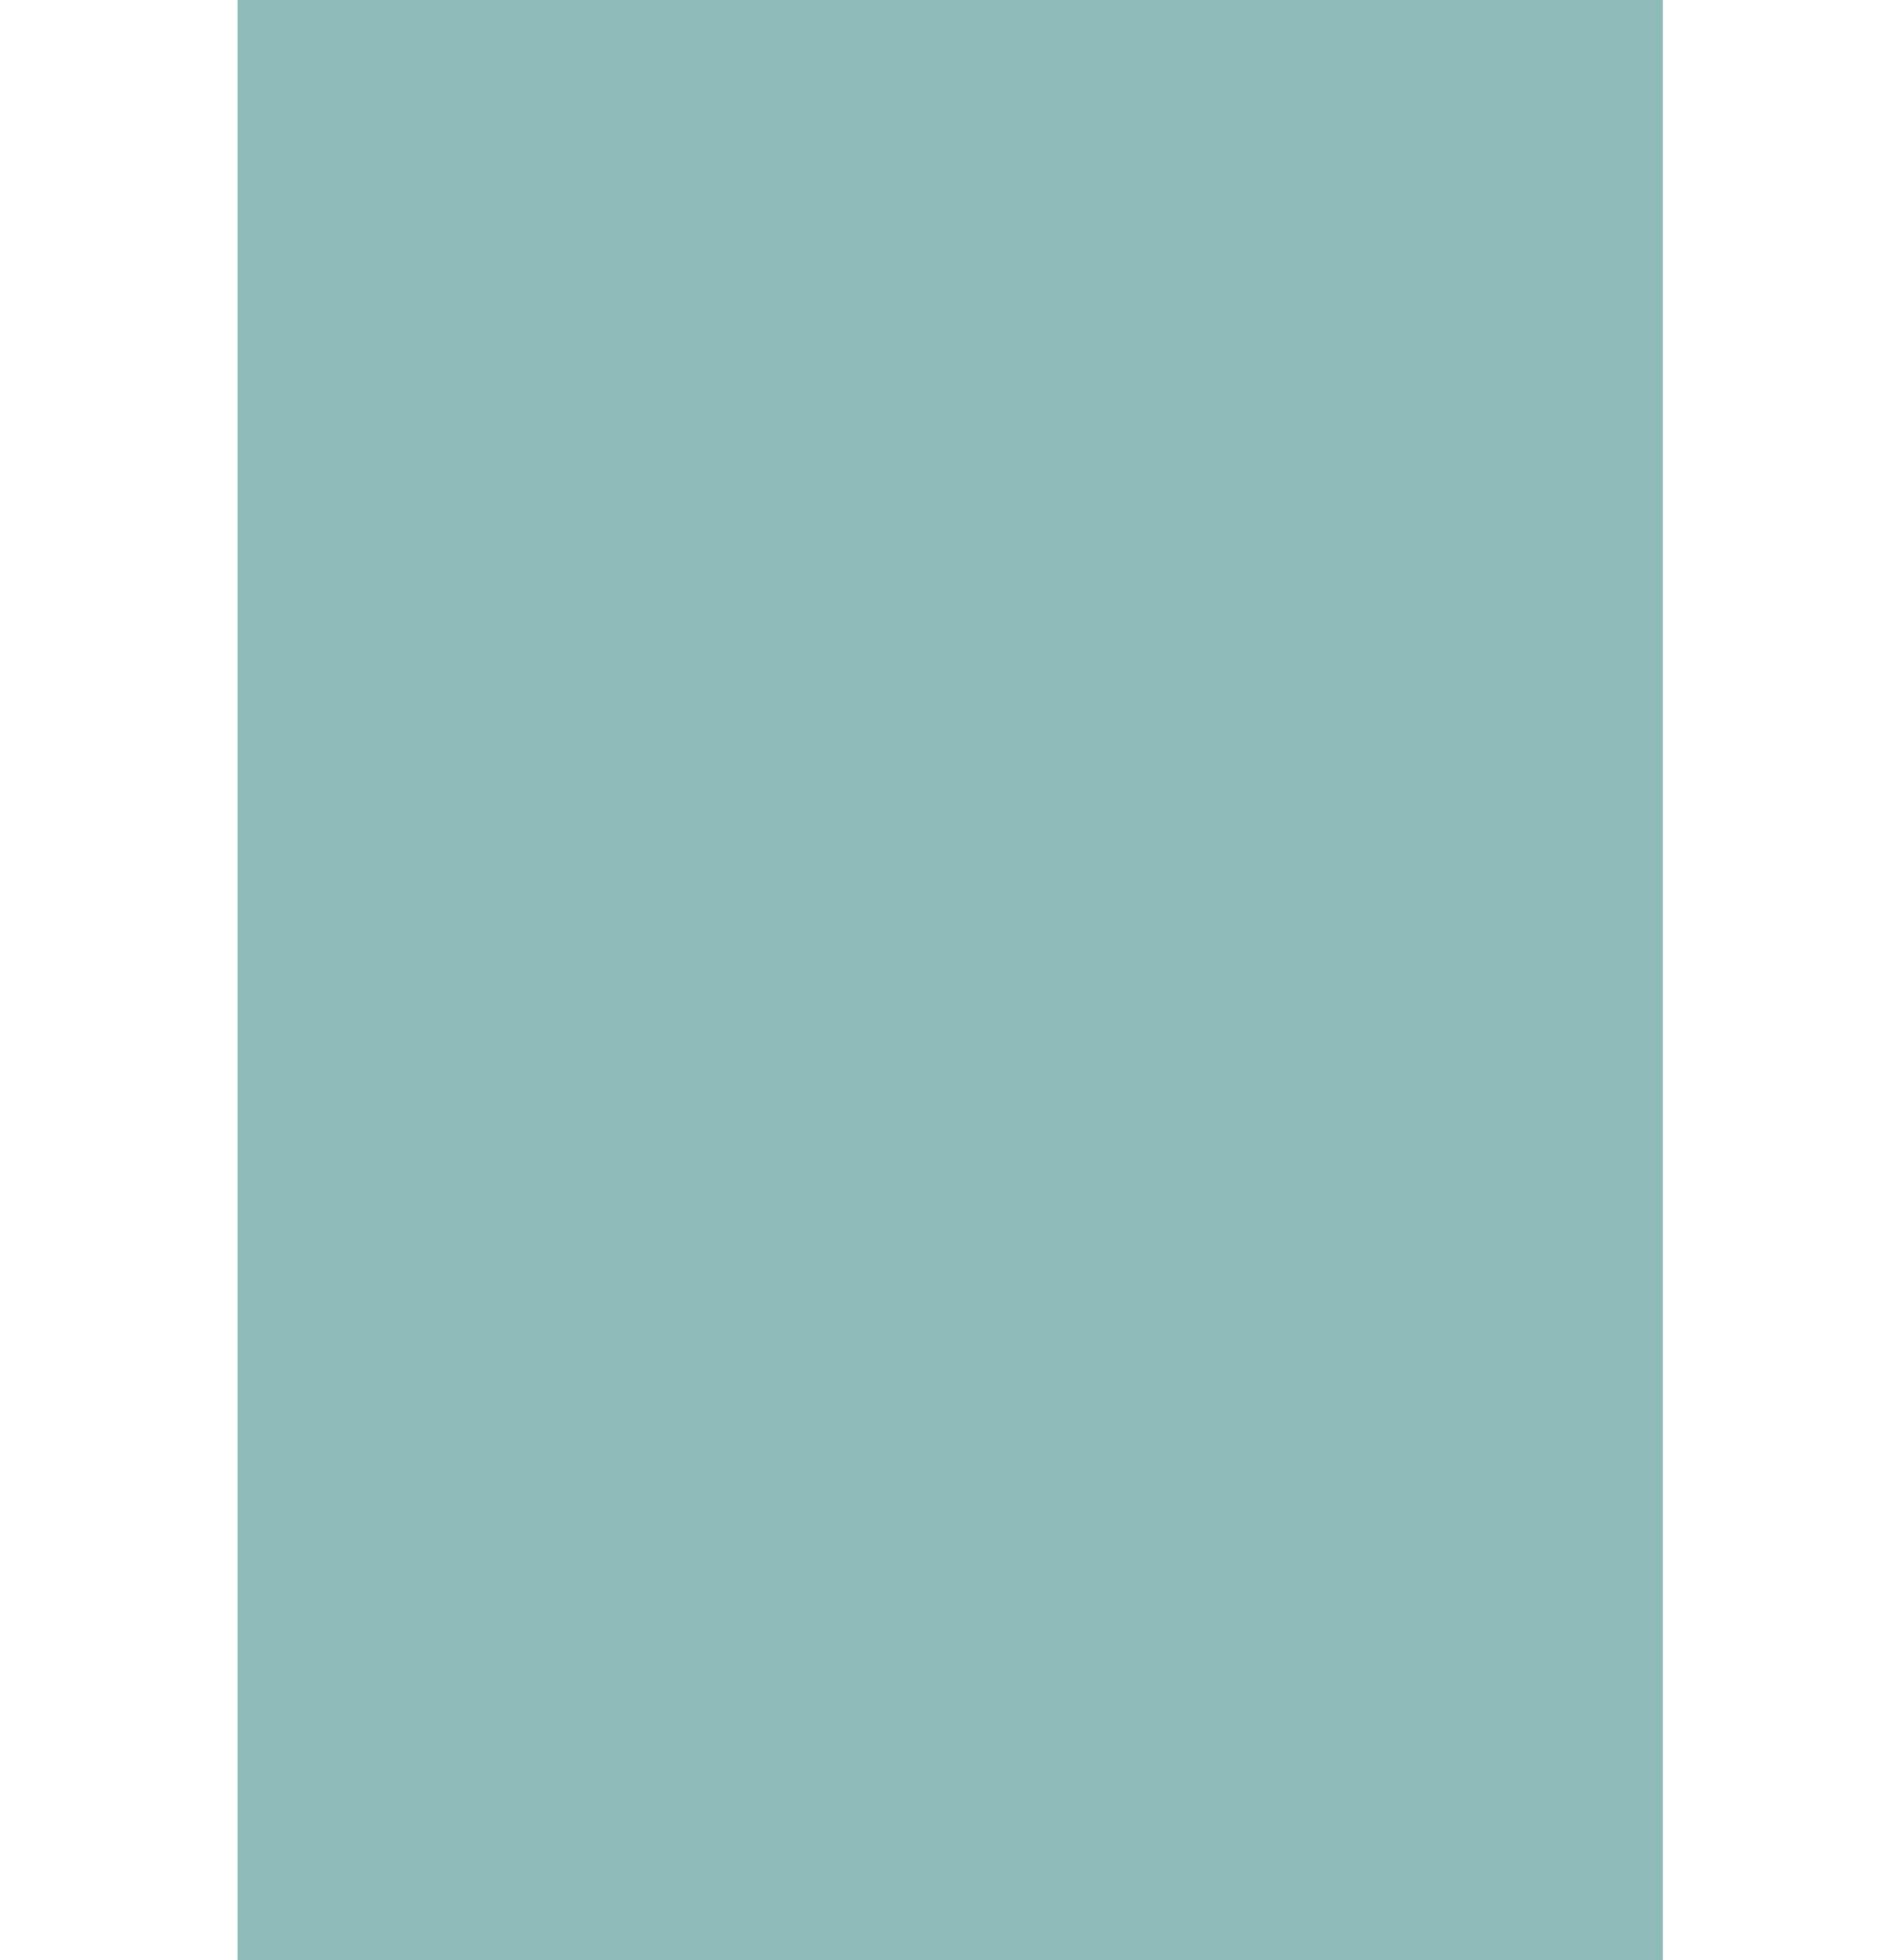
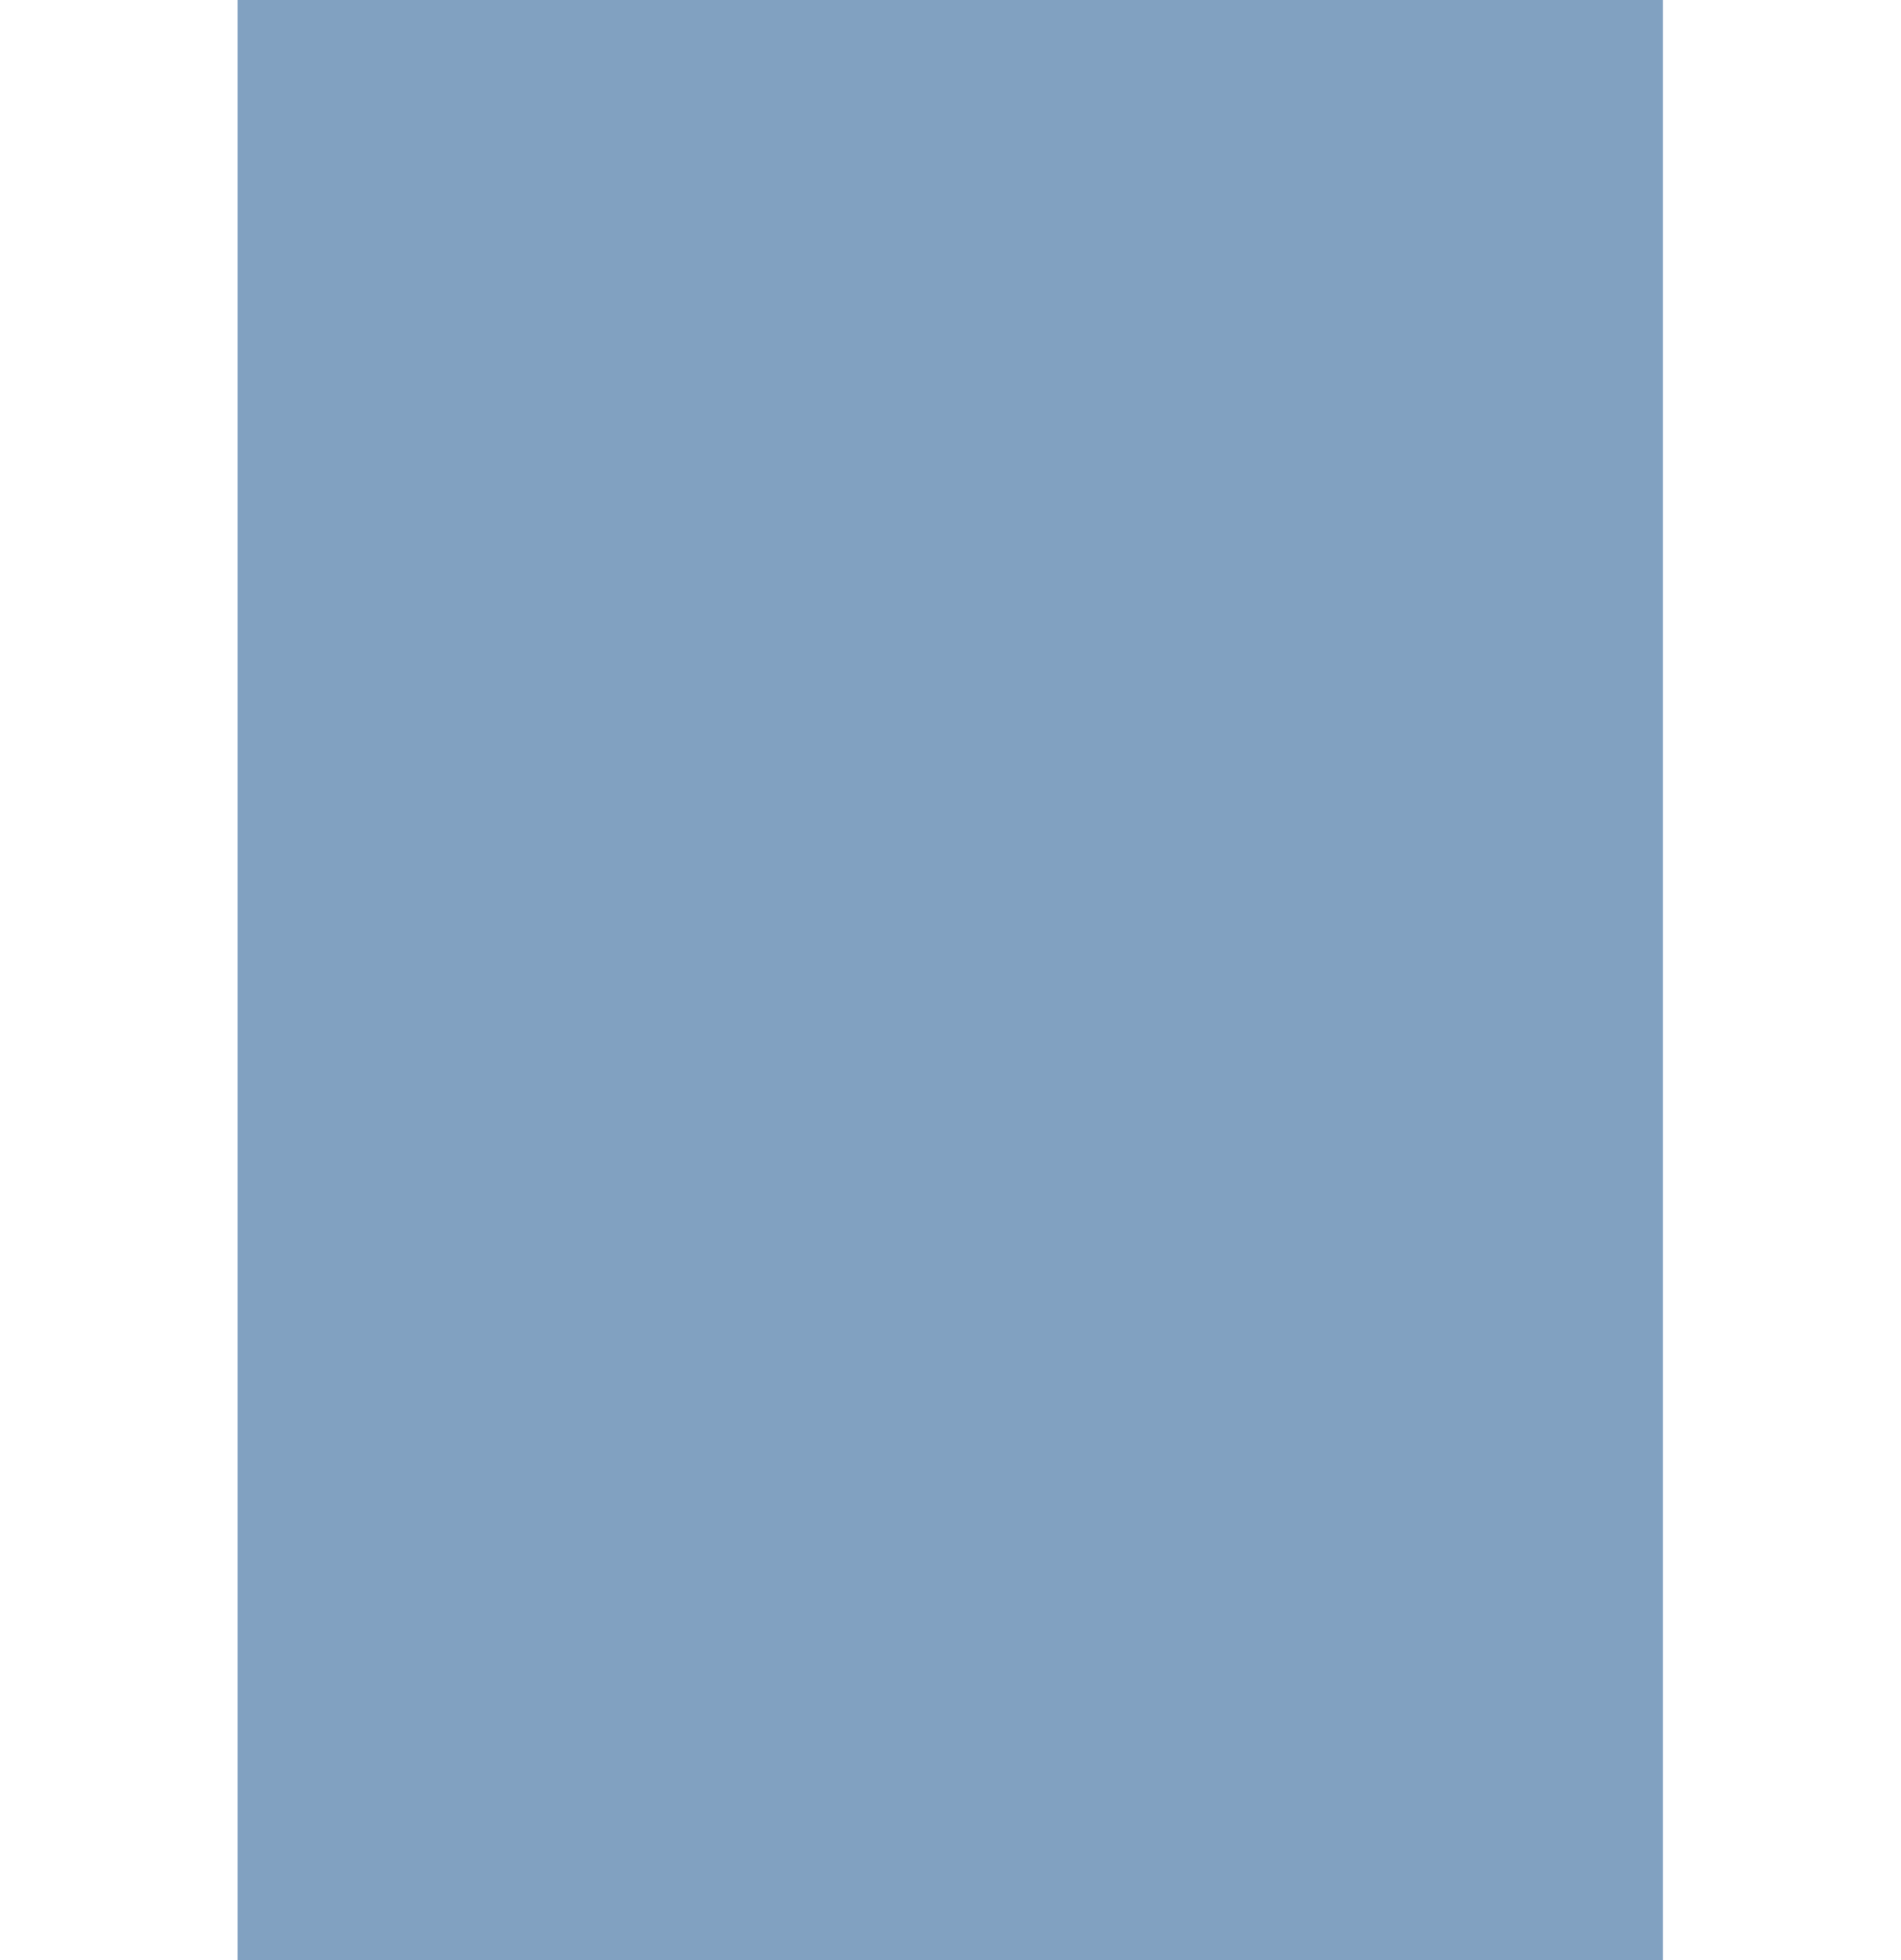
<svg xmlns="http://www.w3.org/2000/svg" xmlns:ns1="http://www.openswatchbook.org/uri/2009/osb" version="1.1" id="svg6927" viewBox="0 0 32 33" height="9.313mm" width="9.031mm">
  <defs id="defs6929">
    <linearGradient ns1:paint="solid" id="selected_bg_color">
      <stop id="stop4138" offset="0" style="stop-color:#5294e2;stop-opacity:1;" />
    </linearGradient>
  </defs>
  <g transform="translate(-137,-382.3622)" id="layer1">
-     <g style="fill:#8fbcbb;fill-opacity:1" id="g6908" transform="matrix(0.0689655,0,0,1,71.27589,274.3622)">
-       <rect style="opacity:1;fill:#8fbcbb;fill-opacity:1;stroke:none;stroke-width:1;stroke-linecap:butt;stroke-linejoin:miter;stroke-miterlimit:4;stroke-dasharray:none;stroke-dashoffset:0;stroke-opacity:0" id="rect5271" width="348" height="33" x="1011" y="108" />
+     <g style="fill:#81a1c1;fill-opacity:1" id="g6908" transform="matrix(0.0689655,0,0,1,71.27589,274.3622)">
+       <rect style="opacity:1;fill:#81a1c1;fill-opacity:1;stroke:none;stroke-width:1;stroke-linecap:butt;stroke-linejoin:miter;stroke-miterlimit:4;stroke-dasharray:none;stroke-dashoffset:0;stroke-opacity:0" id="rect5271" width="348" height="33" x="1011" y="108" />
    </g>
  </g>
</svg>
